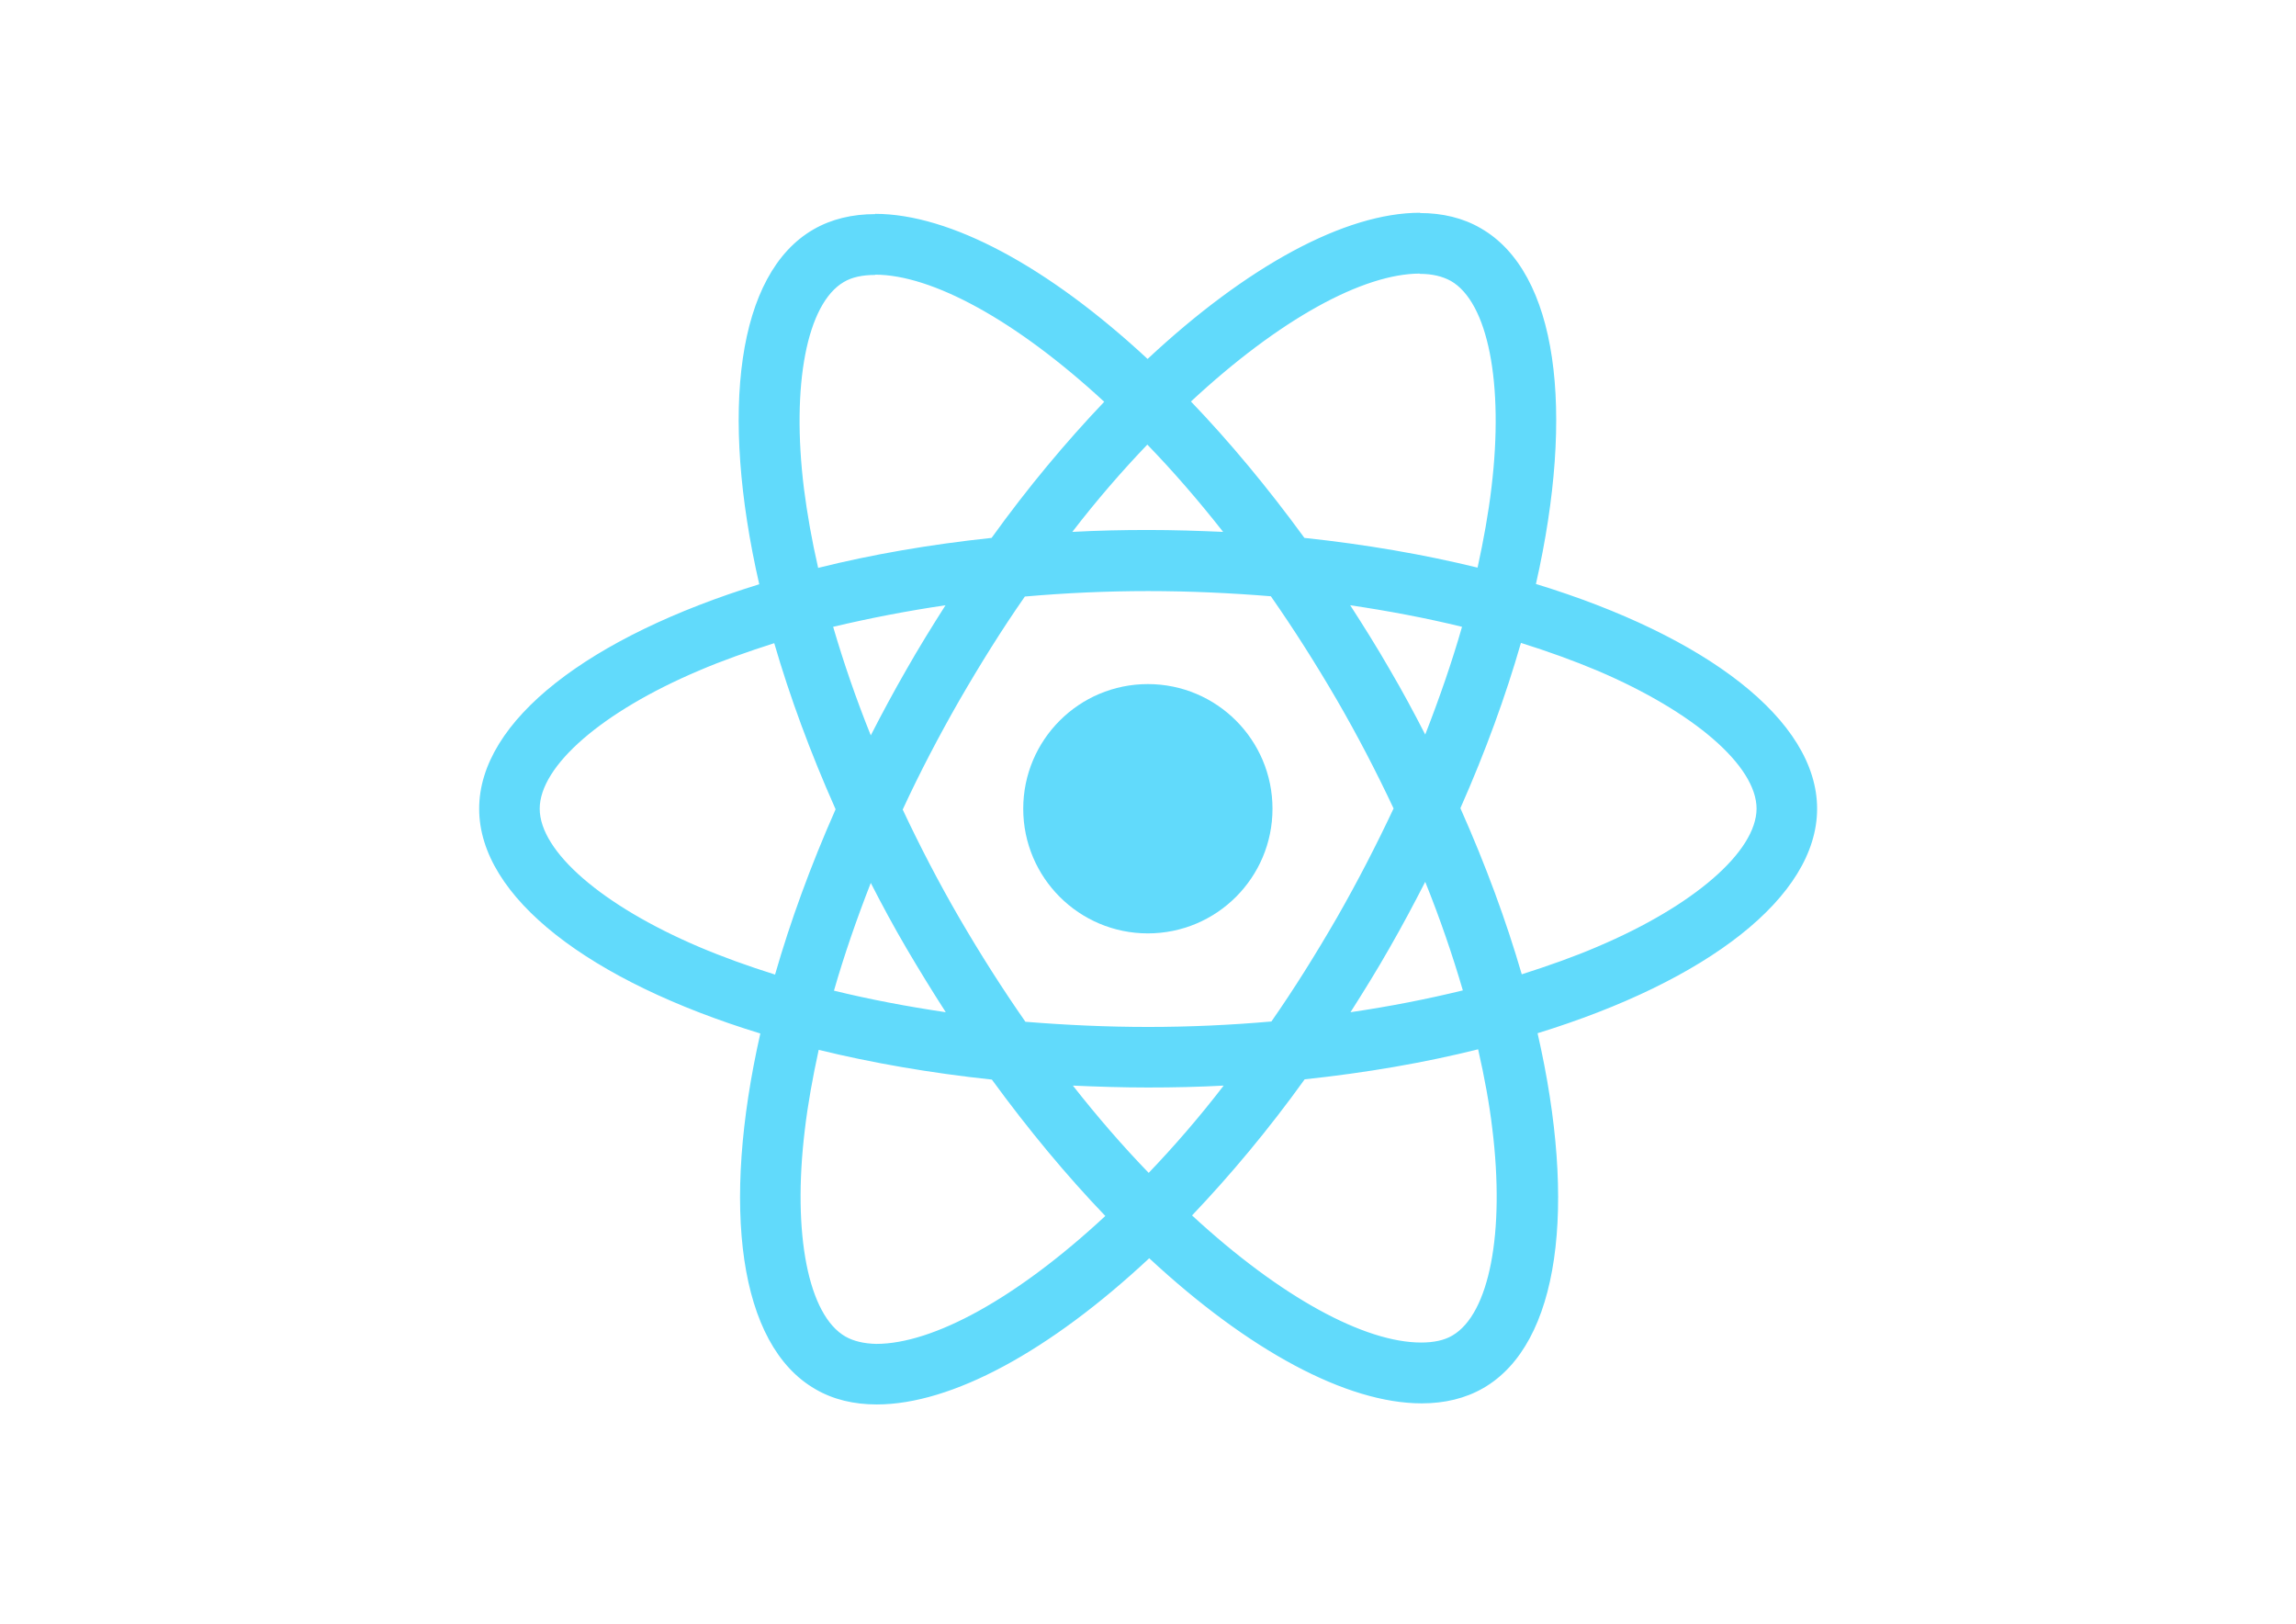
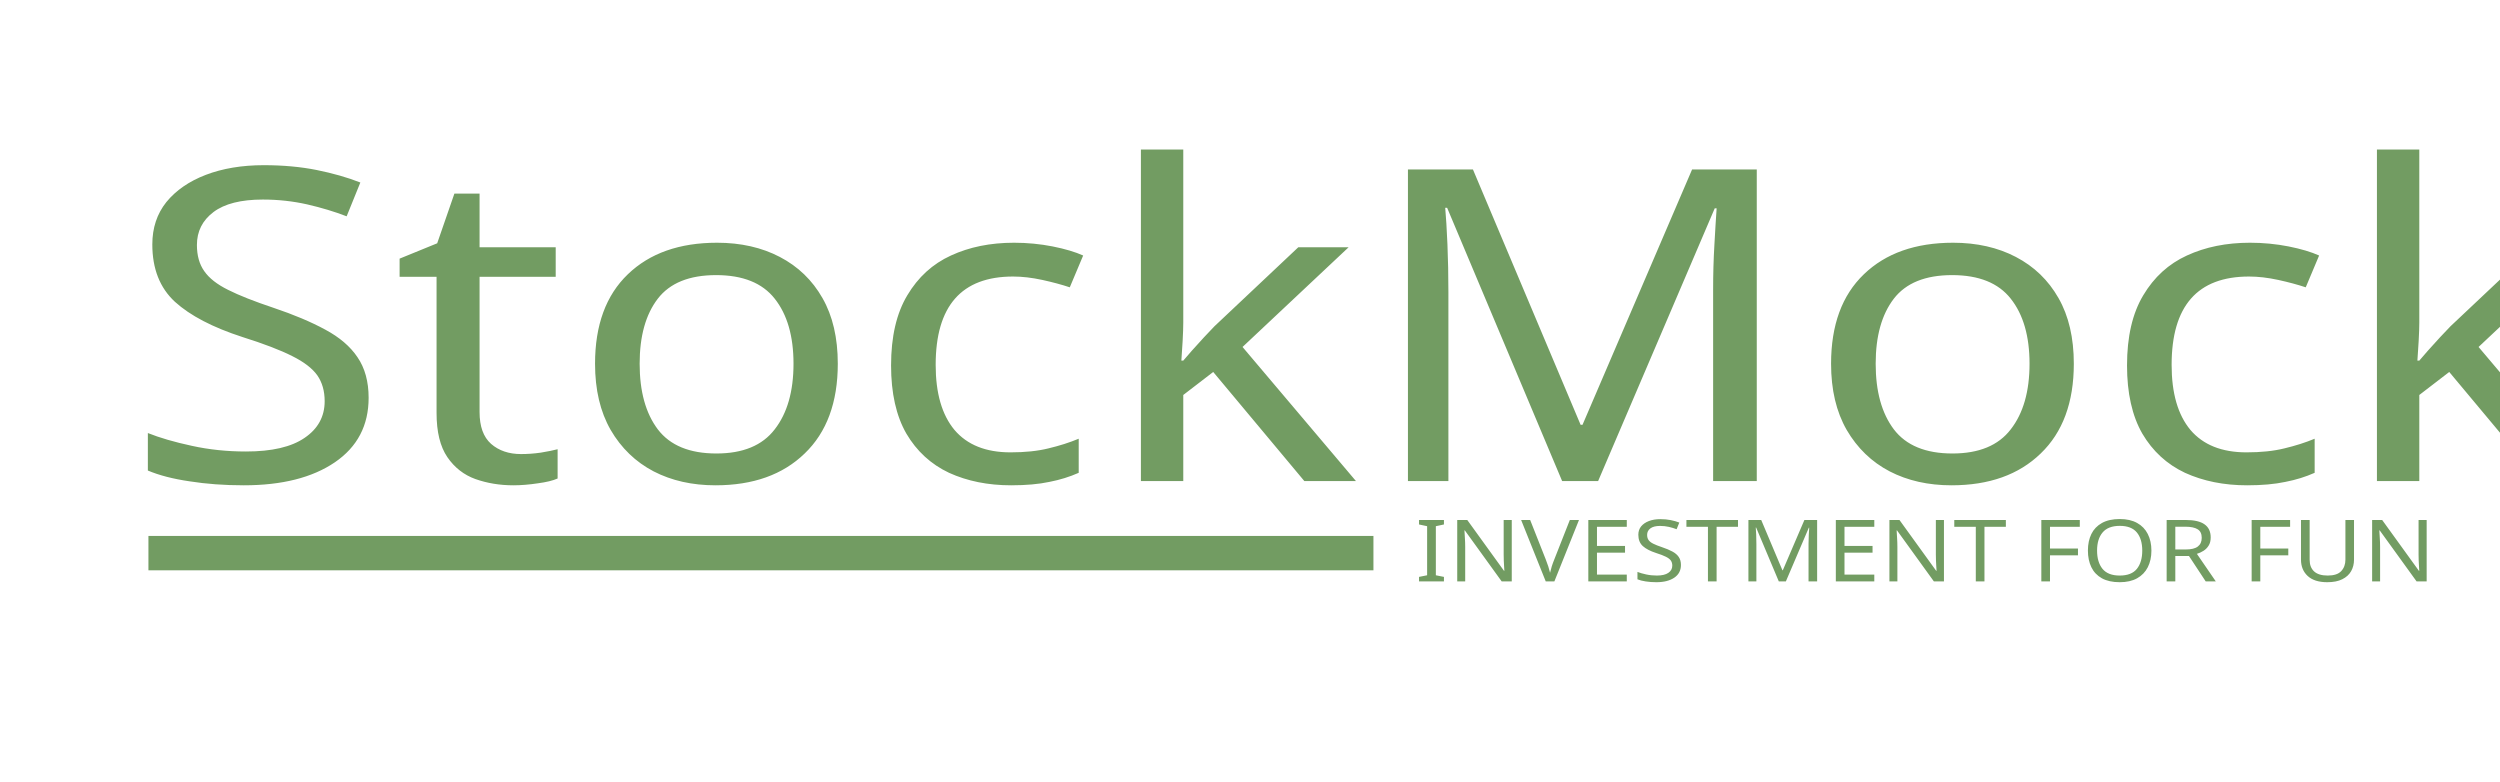
- <svg xmlns="http://www.w3.org/2000/svg" viewBox="0 0 841.9 595.3">
-   <g fill="#61DAFB">
-     <path d="M666.3 296.5c0-32.5-40.7-63.3-103.1-82.4 14.4-63.6 8-114.2-20.2-130.4-6.5-3.8-14.1-5.6-22.4-5.6v22.3c4.6 0 8.3.9 11.4 2.6 13.6 7.8 19.5 37.5 14.9 75.7-1.1 9.4-2.9 19.3-5.1 29.4-19.6-4.8-41-8.5-63.5-10.9-13.5-18.5-27.5-35.3-41.6-50 32.6-30.3 63.2-46.9 84-46.9V78c-27.5 0-63.5 19.6-99.9 53.6-36.4-33.8-72.4-53.2-99.9-53.2v22.3c20.7 0 51.4 16.5 84 46.6-14 14.7-28 31.4-41.3 49.9-22.6 2.4-44 6.1-63.6 11-2.3-10-4-19.7-5.2-29-4.7-38.2 1.1-67.9 14.6-75.8 3-1.8 6.9-2.6 11.5-2.6V78.5c-8.4 0-16 1.8-22.6 5.6-28.1 16.2-34.4 66.7-19.9 130.1-62.2 19.2-102.7 49.9-102.7 82.3 0 32.5 40.7 63.3 103.1 82.4-14.4 63.6-8 114.2 20.2 130.4 6.5 3.8 14.1 5.6 22.5 5.6 27.5 0 63.5-19.6 99.9-53.6 36.4 33.8 72.4 53.2 99.9 53.2 8.4 0 16-1.8 22.6-5.6 28.1-16.2 34.4-66.7 19.9-130.1 62-19.1 102.5-49.9 102.5-82.3zm-130.2-66.7c-3.7 12.9-8.3 26.2-13.5 39.5-4.1-8-8.4-16-13.1-24-4.6-8-9.5-15.8-14.4-23.4 14.2 2.1 27.9 4.7 41 7.9zm-45.8 106.5c-7.8 13.5-15.8 26.3-24.1 38.2-14.9 1.3-30 2-45.2 2-15.1 0-30.2-.7-45-1.9-8.3-11.9-16.4-24.6-24.2-38-7.6-13.1-14.5-26.4-20.8-39.8 6.2-13.4 13.2-26.8 20.7-39.9 7.8-13.5 15.8-26.3 24.1-38.2 14.9-1.3 30-2 45.2-2 15.1 0 30.2.7 45 1.9 8.3 11.9 16.4 24.6 24.2 38 7.6 13.1 14.5 26.4 20.8 39.8-6.3 13.4-13.2 26.8-20.7 39.9zm32.3-13c5.4 13.4 10 26.8 13.8 39.8-13.1 3.2-26.9 5.9-41.2 8 4.9-7.7 9.8-15.6 14.4-23.7 4.6-8 8.9-16.1 13-24.1zM421.2 430c-9.3-9.6-18.6-20.3-27.8-32 9 .4 18.2.7 27.5.7 9.4 0 18.7-.2 27.8-.7-9 11.7-18.3 22.4-27.5 32zm-74.4-58.9c-14.2-2.1-27.9-4.7-41-7.9 3.7-12.9 8.3-26.2 13.5-39.5 4.1 8 8.4 16 13.1 24 4.7 8 9.5 15.8 14.4 23.4zM420.7 163c9.3 9.6 18.6 20.3 27.8 32-9-.4-18.2-.7-27.5-.7-9.4 0-18.7.2-27.8.7 9-11.7 18.3-22.4 27.5-32zm-74 58.9c-4.9 7.7-9.8 15.6-14.4 23.7-4.6 8-8.9 16-13 24-5.4-13.4-10-26.8-13.8-39.8 13.1-3.1 26.9-5.8 41.2-7.9zm-90.5 125.2c-35.4-15.1-58.3-34.9-58.3-50.6 0-15.7 22.9-35.6 58.3-50.6 8.6-3.7 18-7 27.7-10.1 5.7 19.6 13.2 40 22.5 60.9-9.2 20.8-16.6 41.1-22.2 60.6-9.9-3.1-19.3-6.5-28-10.2zM310 490c-13.6-7.8-19.5-37.5-14.9-75.7 1.1-9.4 2.9-19.3 5.1-29.4 19.6 4.8 41 8.5 63.5 10.9 13.5 18.5 27.5 35.3 41.6 50-32.6 30.3-63.2 46.9-84 46.9-4.5-.1-8.3-1-11.3-2.7zm237.2-76.2c4.7 38.2-1.1 67.9-14.6 75.8-3 1.8-6.9 2.6-11.5 2.6-20.7 0-51.4-16.5-84-46.6 14-14.7 28-31.4 41.3-49.9 22.6-2.4 44-6.1 63.6-11 2.3 10.1 4.1 19.8 5.2 29.1zm38.5-66.7c-8.6 3.7-18 7-27.7 10.1-5.7-19.6-13.2-40-22.5-60.9 9.2-20.8 16.6-41.1 22.2-60.6 9.9 3.1 19.3 6.5 28.1 10.2 35.4 15.1 58.3 34.9 58.3 50.6-.1 15.7-23 35.6-58.4 50.6zM320.8 78.4z" />
-     <circle cx="420.9" cy="296.5" r="45.7" />
-     <path d="M520.5 78.1z" />
+ <svg xmlns="http://www.w3.org/2000/svg" width="800" height="250" style="vector-effect: non-scaling-stroke;" stroke="null">
+   <g stroke="null">
+     <rect stroke="#729C62" id="svg_1" height="10" width="391" y="172" x="48" fill="#729C62" />
+     <text stroke="#729C62" transform="matrix(6.5242 0 0 5.81734 -1127.27 -1127.38)" font-style="normal" font-weight="normal" xml:space="preserve" text-anchor="start" font-family="'Montserrat Light'" font-size="24" stroke-width="0" id="svg_2" y="220.258" x="178.817" fill="#729C62">StockMock</text>
+     <text stroke="#729C62" transform="matrix(1.35992 0 0 1.16341 792.434 64.6805)" font-style="normal" font-weight="normal" xml:space="preserve" text-anchor="start" font-family="'Montserrat Light'" font-size="24" stroke-width="0" id="svg_4" y="219.322" x="-263.596" fill="#729C62">INVESTMENT FOR FUN</text>
+     <text stroke="#729C62" transform="matrix(1.28517 0 0 1.14593 733.569 -60.0011)" font-style="normal" font-weight="normal" xml:space="preserve" text-anchor="start" font-family="'Montserrat Light'" font-size="24" stroke-width="0" id="svg_6" y="214.708" x="-218.418" fill="#729C62">INVESTMENT FOR FUN</text>
  </g>
</svg>
